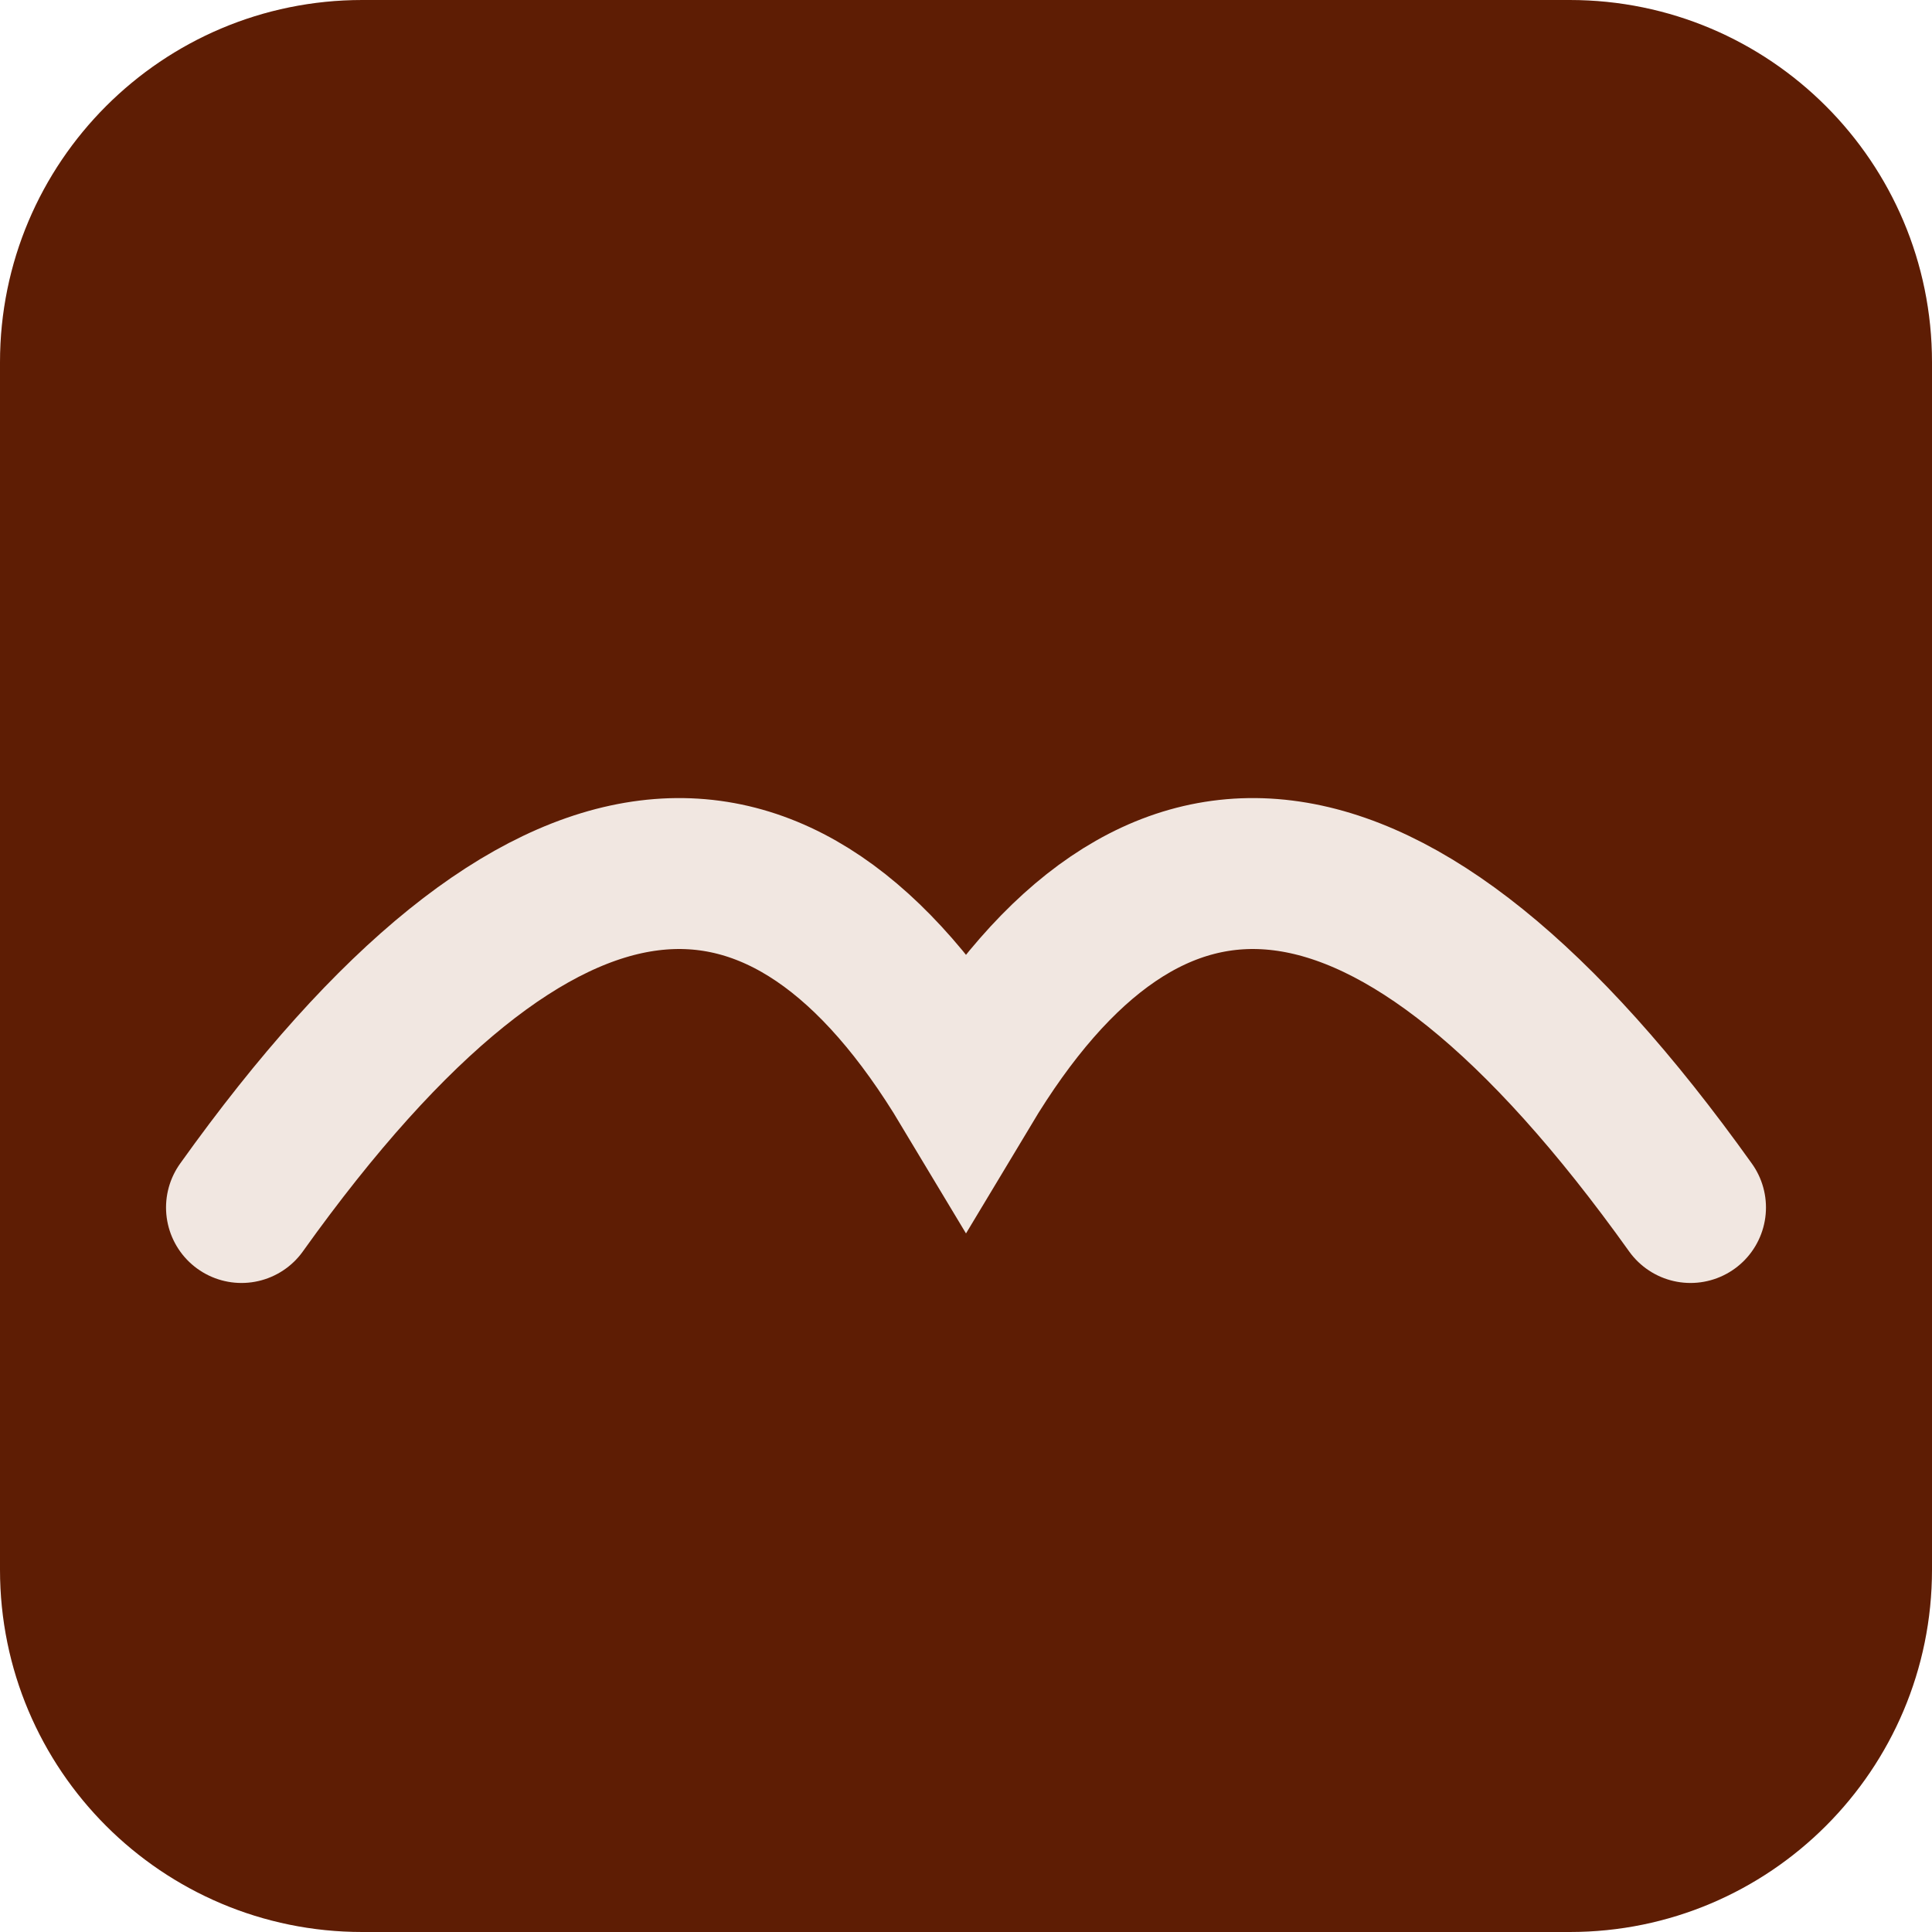
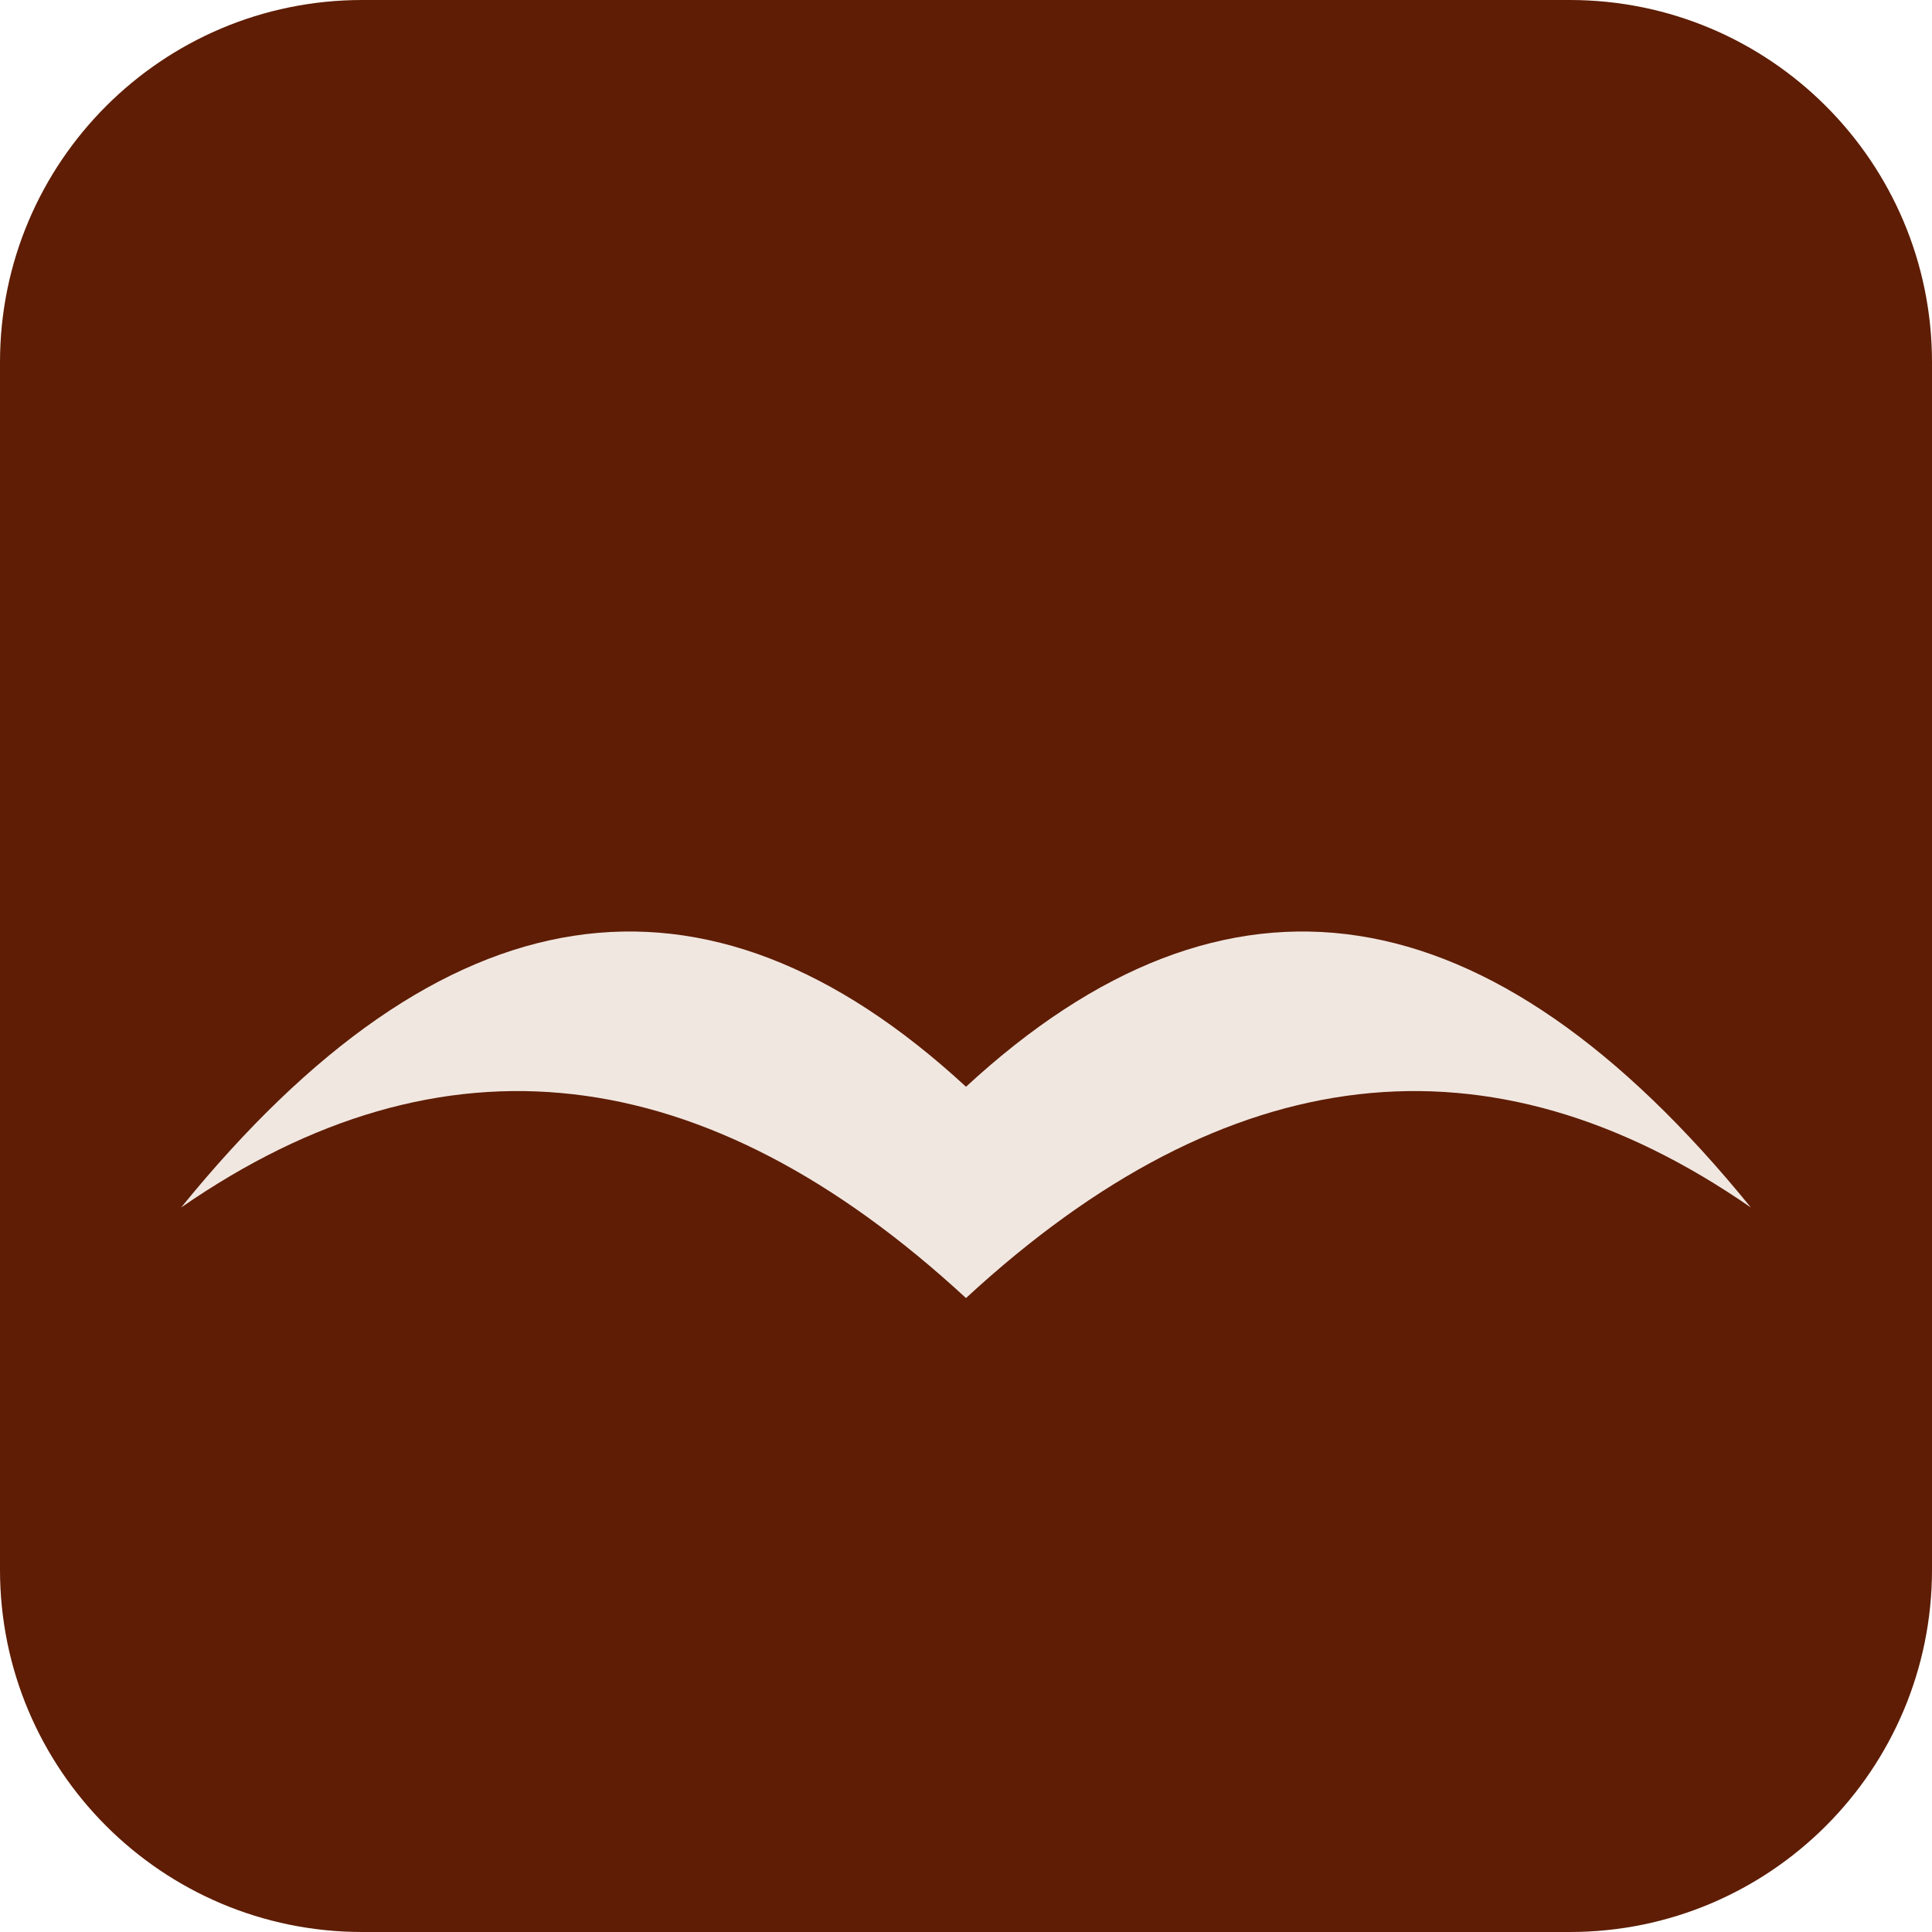
<svg xmlns="http://www.w3.org/2000/svg" viewBox="0 0 64 64">
  <rect width="64" height="64" rx="12" fill="#5E1D04" />
-   <path d="M8 40 C18 26, 26 26, 32 36 C38 26, 46 26, 56 40" fill="none" stroke="#F1E7E1" stroke-width="5" stroke-linecap="round" />
+   <path d="M6 40 Q19 24 32 36 Q45 24 58 40 Q45 31 32 43 Q19 31 6 40Z" fill="#F1E7E1" />
</svg>
